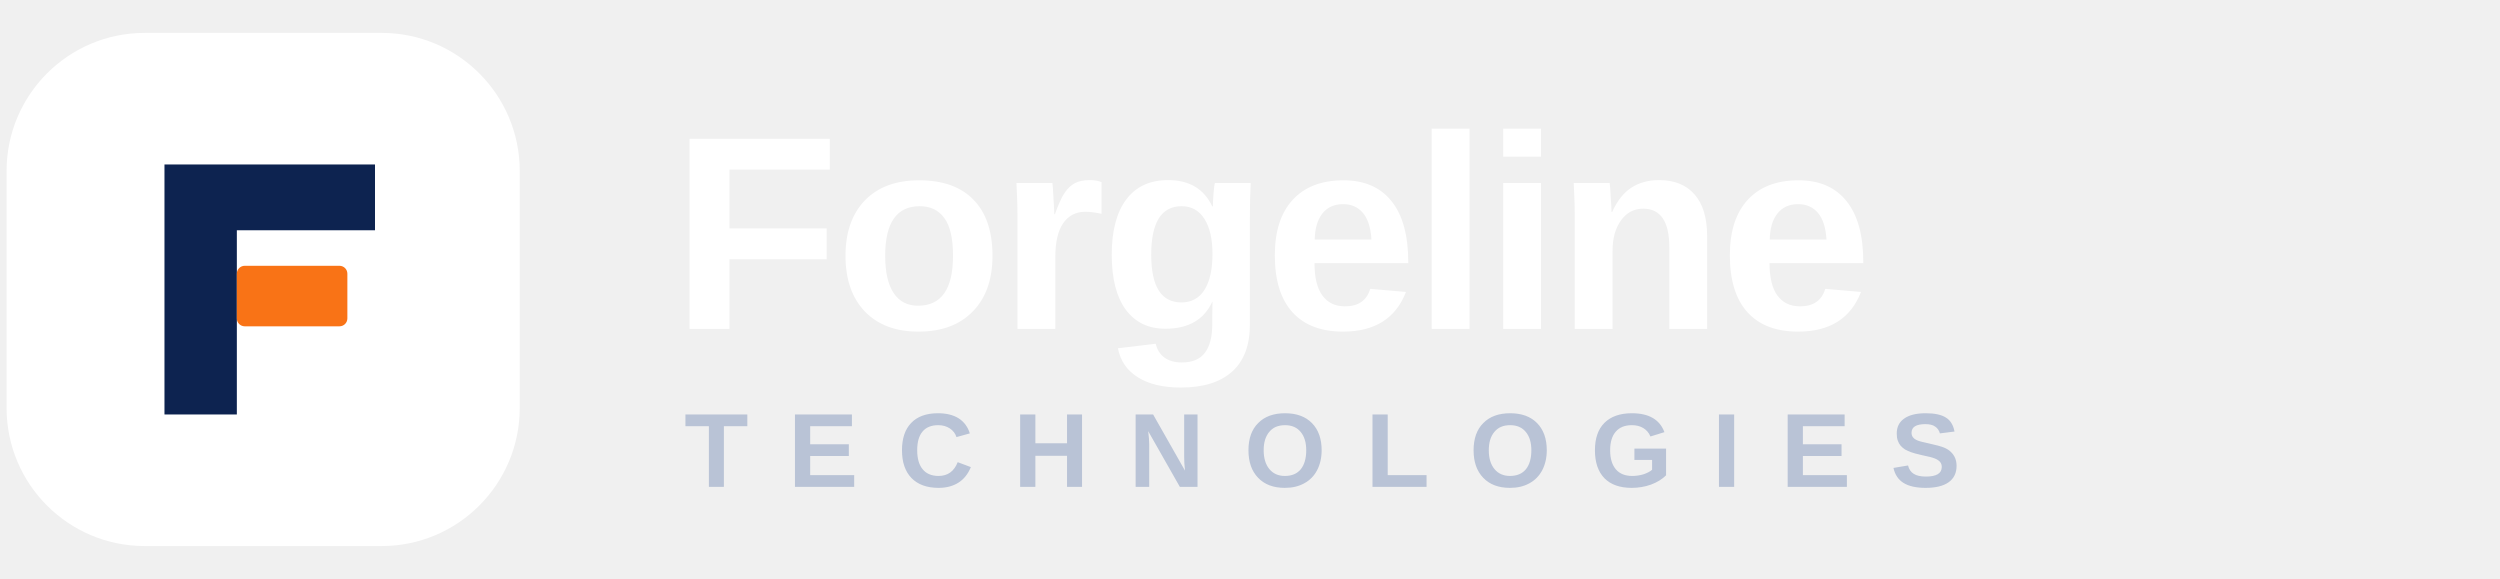
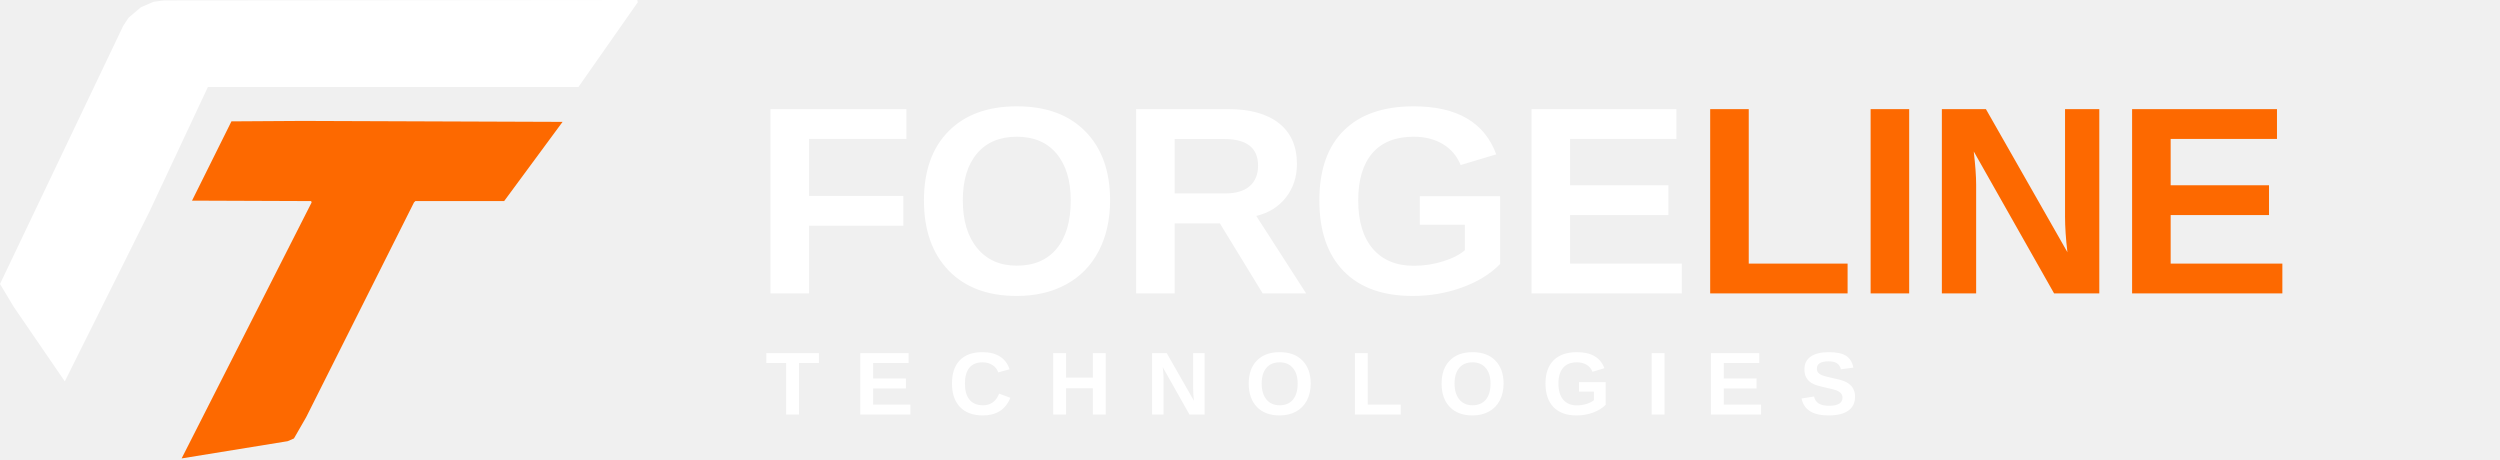
- <svg xmlns="http://www.w3.org/2000/svg" viewBox="0 0 190 44" role="img" aria-label="Forgeline Technologies">
-   <g transform="translate(0,2)">
-     <rect x="0.5" y="0.5" width="39" height="39" rx="10.5" fill="#ffffff" />
-     <path d="M12.5 10.5 H28.5 V15.5 H18 V29.5 H12.5 Z" fill="#0d2350" />
-     <rect x="18" y="18.2" width="8.4" height="4.6" rx="0.6" fill="#f97316" />
-   </g>
-   <text x="51" y="25" font-family="-apple-system, 'Segoe UI', 'Helvetica Neue', Arial, sans-serif" font-size="21" font-weight="800" letter-spacing="-0.4" fill="#ffffff">Forgeline</text>
-   <text x="52" y="37" font-family="-apple-system, 'Segoe UI', 'Helvetica Neue', Arial, sans-serif" font-size="8" font-weight="600" letter-spacing="3" fill="#b9c3d6">TECHNOLOGIES</text>
+ <svg xmlns="http://www.w3.org/2000/svg" viewBox="0 0 392 72" role="img" aria-label="Forgeline Technologies">
+   <path fill="#ffffff" d="M25.71 0.07L99.93 0L100 0.36L90.7 13.64L32.6 13.64L23.44 33.17L10.16 59.8L2.13 48.08L0 44.53L19.32 4.05L20.17 2.77L22.09 1.14L24.08 0.28Z" />
+   <path fill="#fd6900" d="M47.44 18.96L88.21 19.11L79.05 31.53L65.13 31.53L64.91 31.75L48.01 65.41L46.09 68.75L45.1 69.18L28.48 71.88L48.86 31.75L48.79 31.53L30.11 31.46L36.29 19.03Z" />
+   <text x="118" y="46" font-family="Archivo, -apple-system, 'Segoe UI', Arial, sans-serif" font-size="42" font-weight="700" letter-spacing="-0.5" fill="#ffffff">FORGE<tspan fill="#fd6900">LINE</tspan>
+   </text>
+   <text x="120" y="65" font-family="Archivo, -apple-system, 'Segoe UI', Arial, sans-serif" font-size="14" font-weight="600" letter-spacing="5.4" fill="#ffffff">TECHNOLOGIES</text>
</svg>
